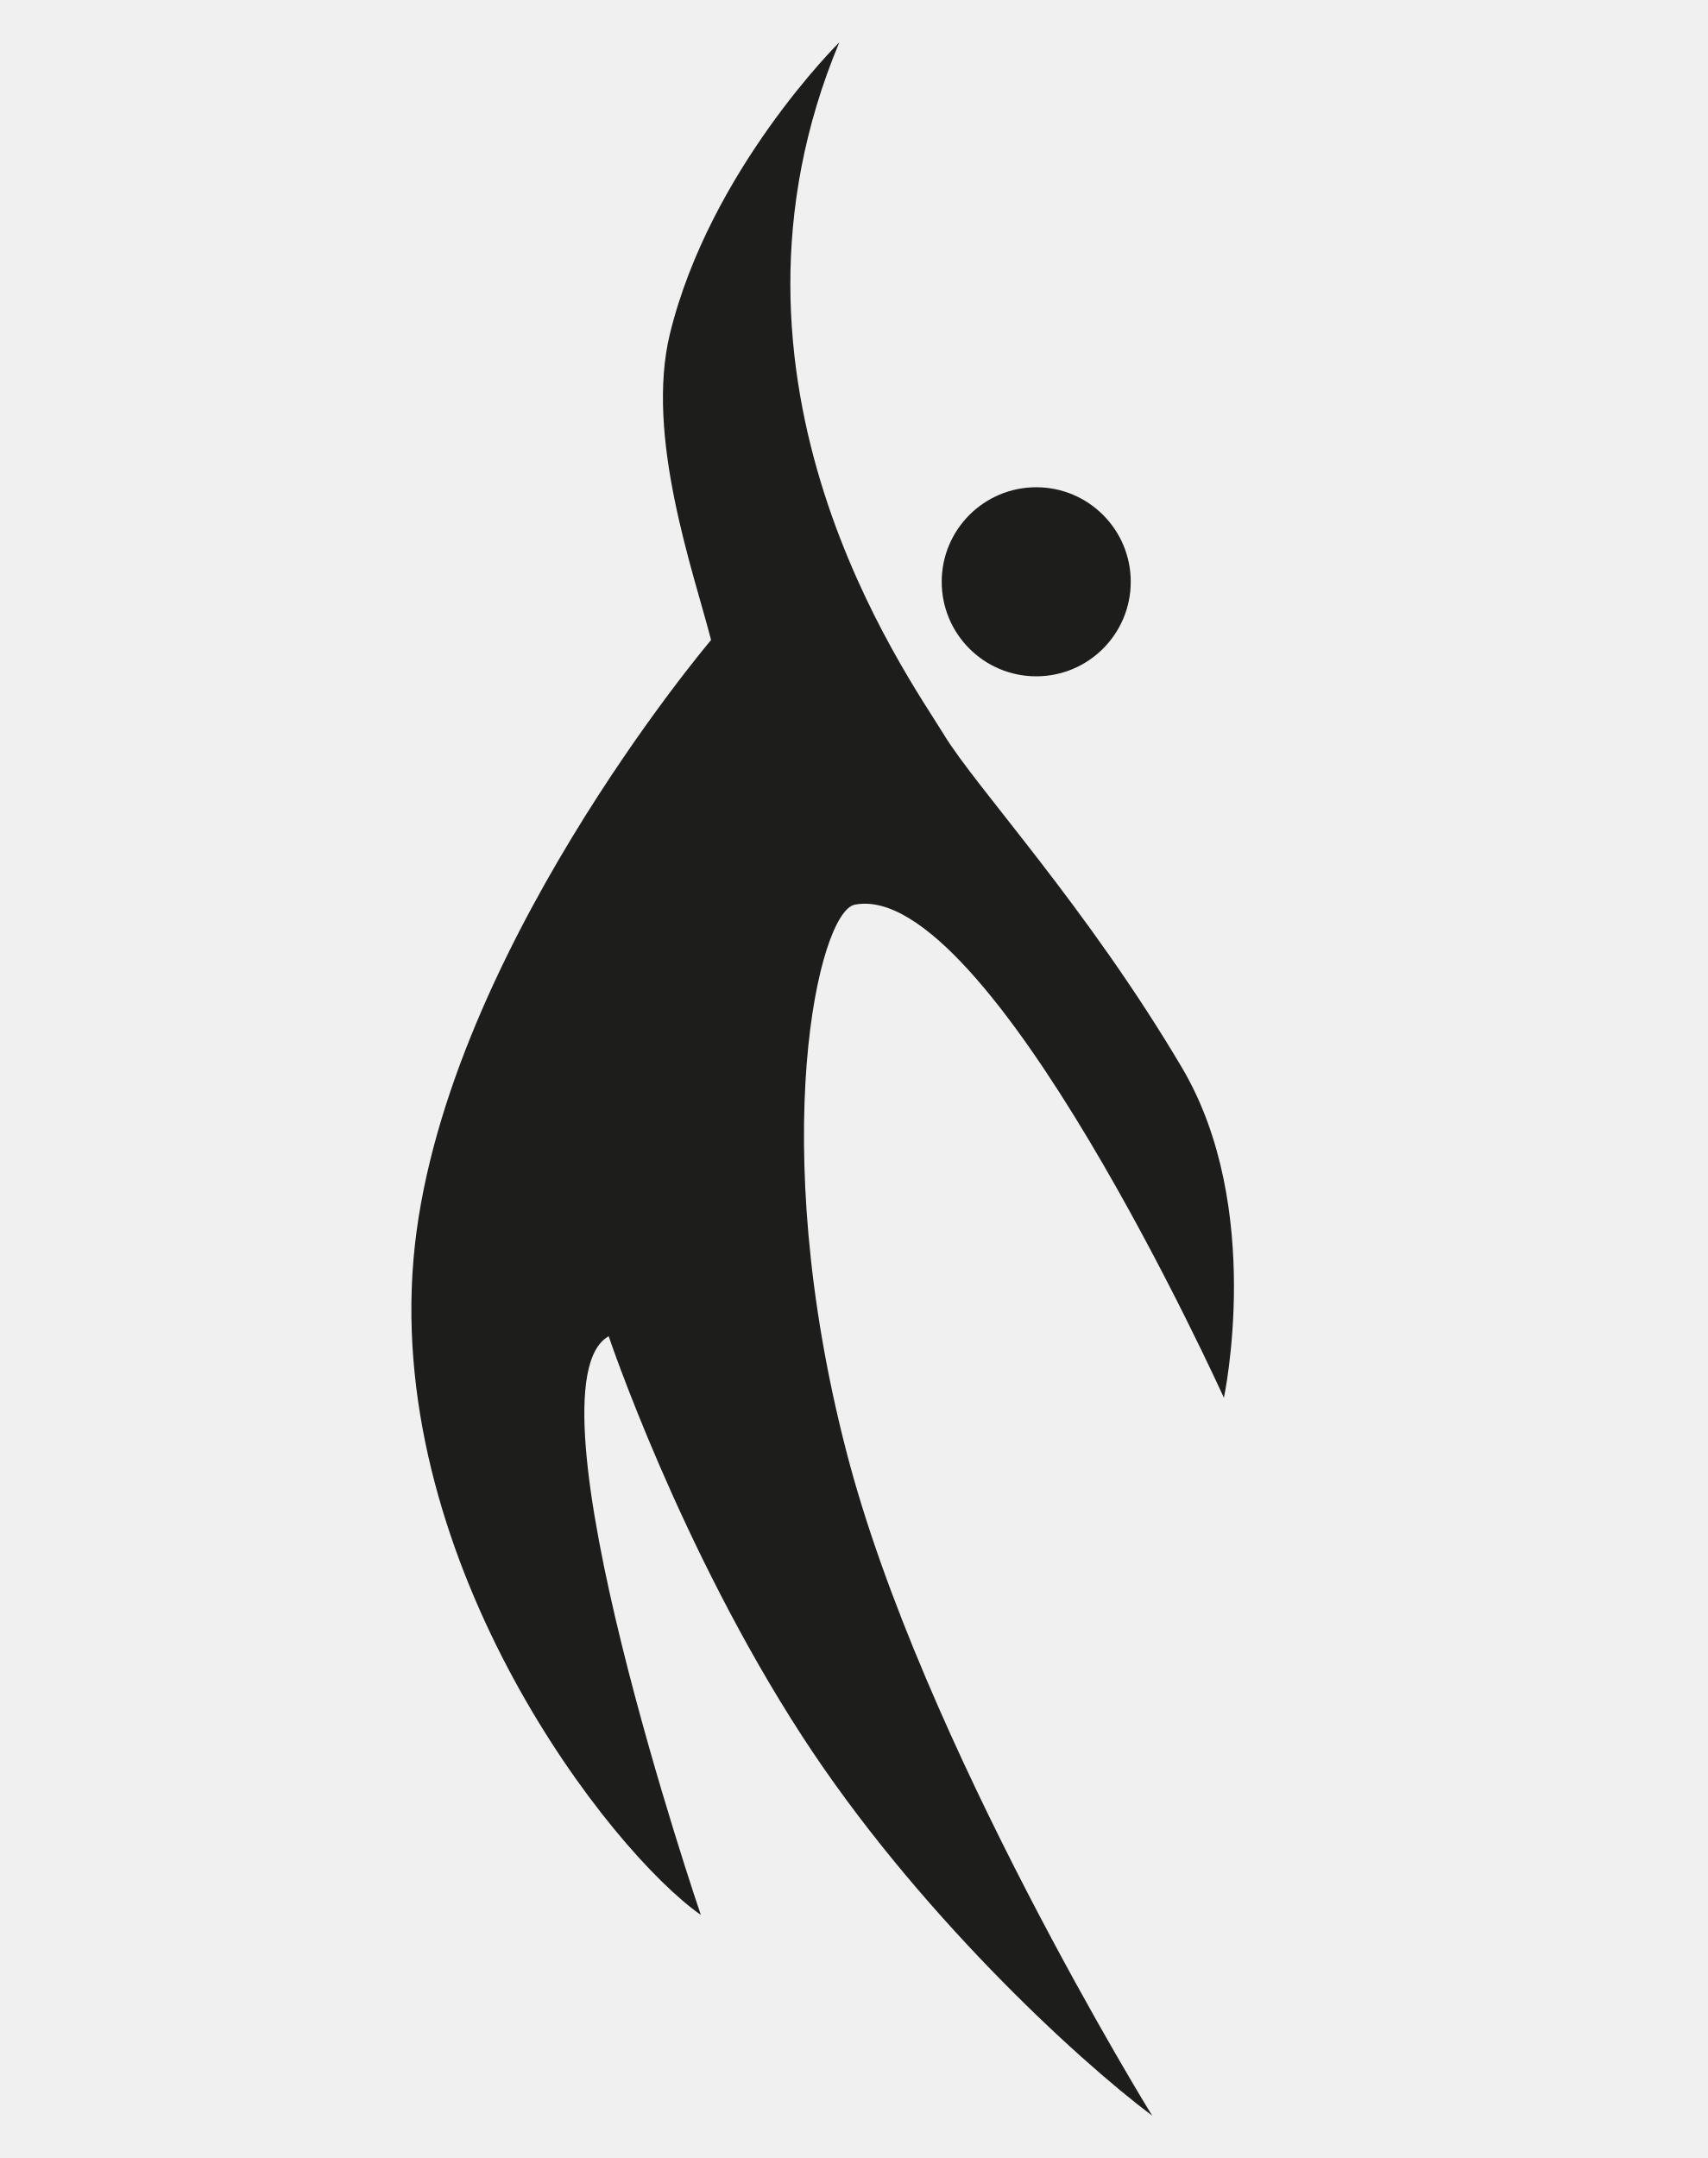
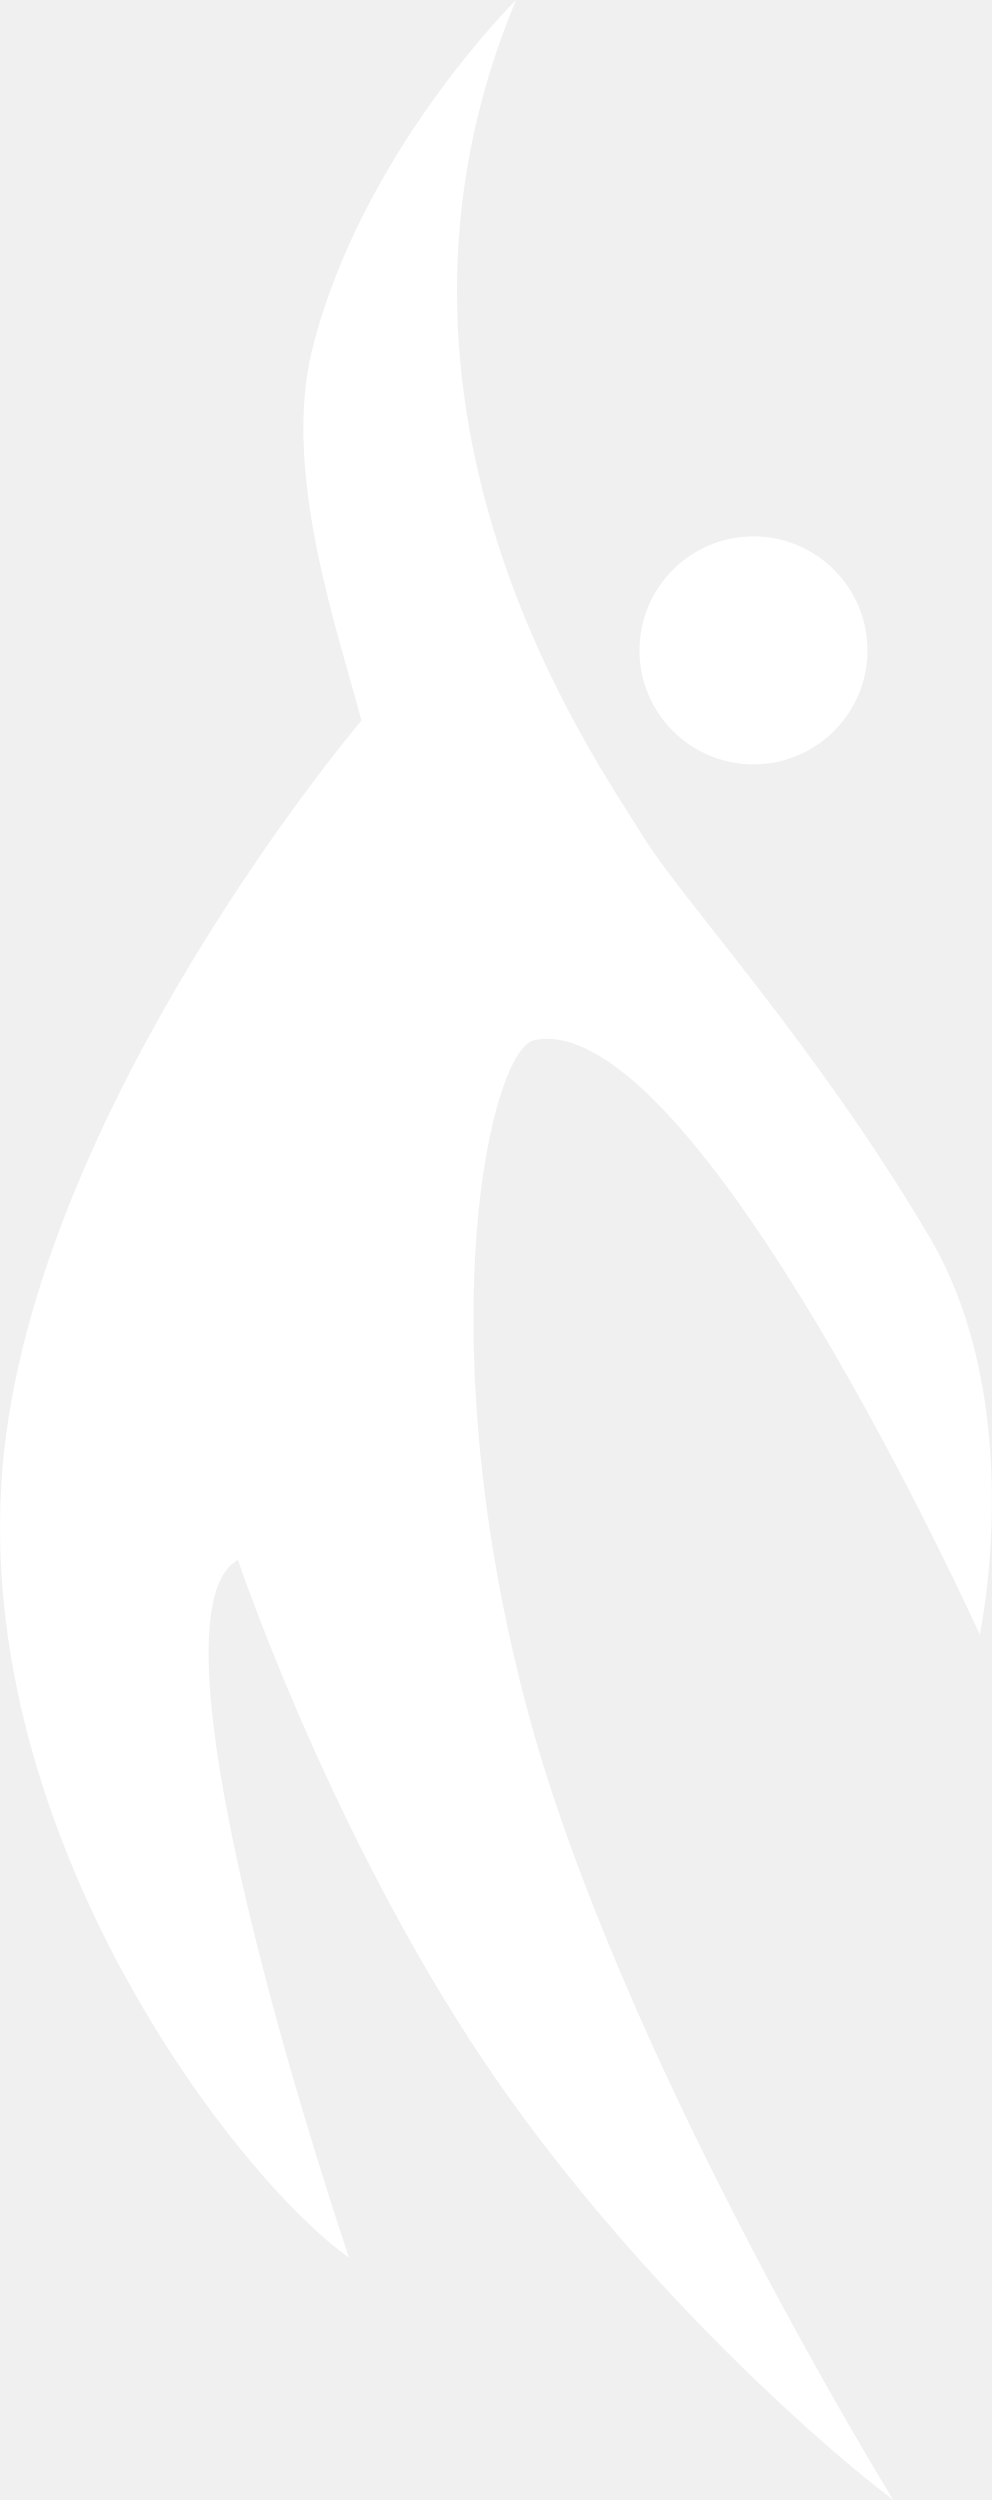
- <svg xmlns="http://www.w3.org/2000/svg" id="Calque_1" data-name="Calque 1" viewBox="0 0 236.47 298.82">
+ <svg xmlns="http://www.w3.org/2000/svg" id="Calque_1" data-name="Calque 1" viewBox="0 0 113.92 287.14">
  <defs>
-     <style>.cls-1{fill:#1d1d1b;}</style>
+     <style>.cls-1{fill:#fff;}</style>
  </defs>
-   <path class="cls-1" d="M116.24,5.86S98.33,23.53,92.78,46.22c-3.45,14.14,3.24,32.86,5.7,42.4,0,0-37.72,44.45-41.22,85.82-3.58,42.42,27.21,81.91,39.8,90.72,0,0-25-73.3-12.76-80.13,0,0,9.82,29.24,26.79,55.37,15.57,24,37.9,44.63,48.48,52.56,0,0-32-51.78-42.36-92-11.15-43.07-3.88-74.7,1.17-75.69,18.58-3.64,51.12,68.28,51.12,68.28s5.65-26.31-5.79-45.68c-13.25-22.42-28.56-38.84-33-46.17C125.57,93.29,96.52,53,116.24,5.86Z" />
-   <circle class="cls-1" cx="143.51" cy="80.56" r="13.09" />
+   <path class="cls-1" d="M59.27,0S41.36,17.67,35.81,40.36c-3.45,14.14,3.24,32.86,5.7,42.4,0,0-37.72,44.45-41.22,85.82C-3.29,211,27.5,250.49,40.09,259.3c0,0-25-73.3-12.76-80.13,0,0,9.82,29.24,26.79,55.37,15.57,24,37.91,44.6,48.48,52.6,0,0-32-51.78-42.36-92-11.15-43.07-3.88-74.7,1.17-75.69,18.58-3.64,51.12,68.28,51.12,68.28s5.65-26.31-5.79-45.68c-13.25-22.42-28.56-38.84-33-46.17C68.6,87.43,39.55,47.14,59.27,0Z" transform="translate(0 0)" />
+   <circle class="cls-1" cx="86.54" cy="74.7" r="13.09" />
</svg>
